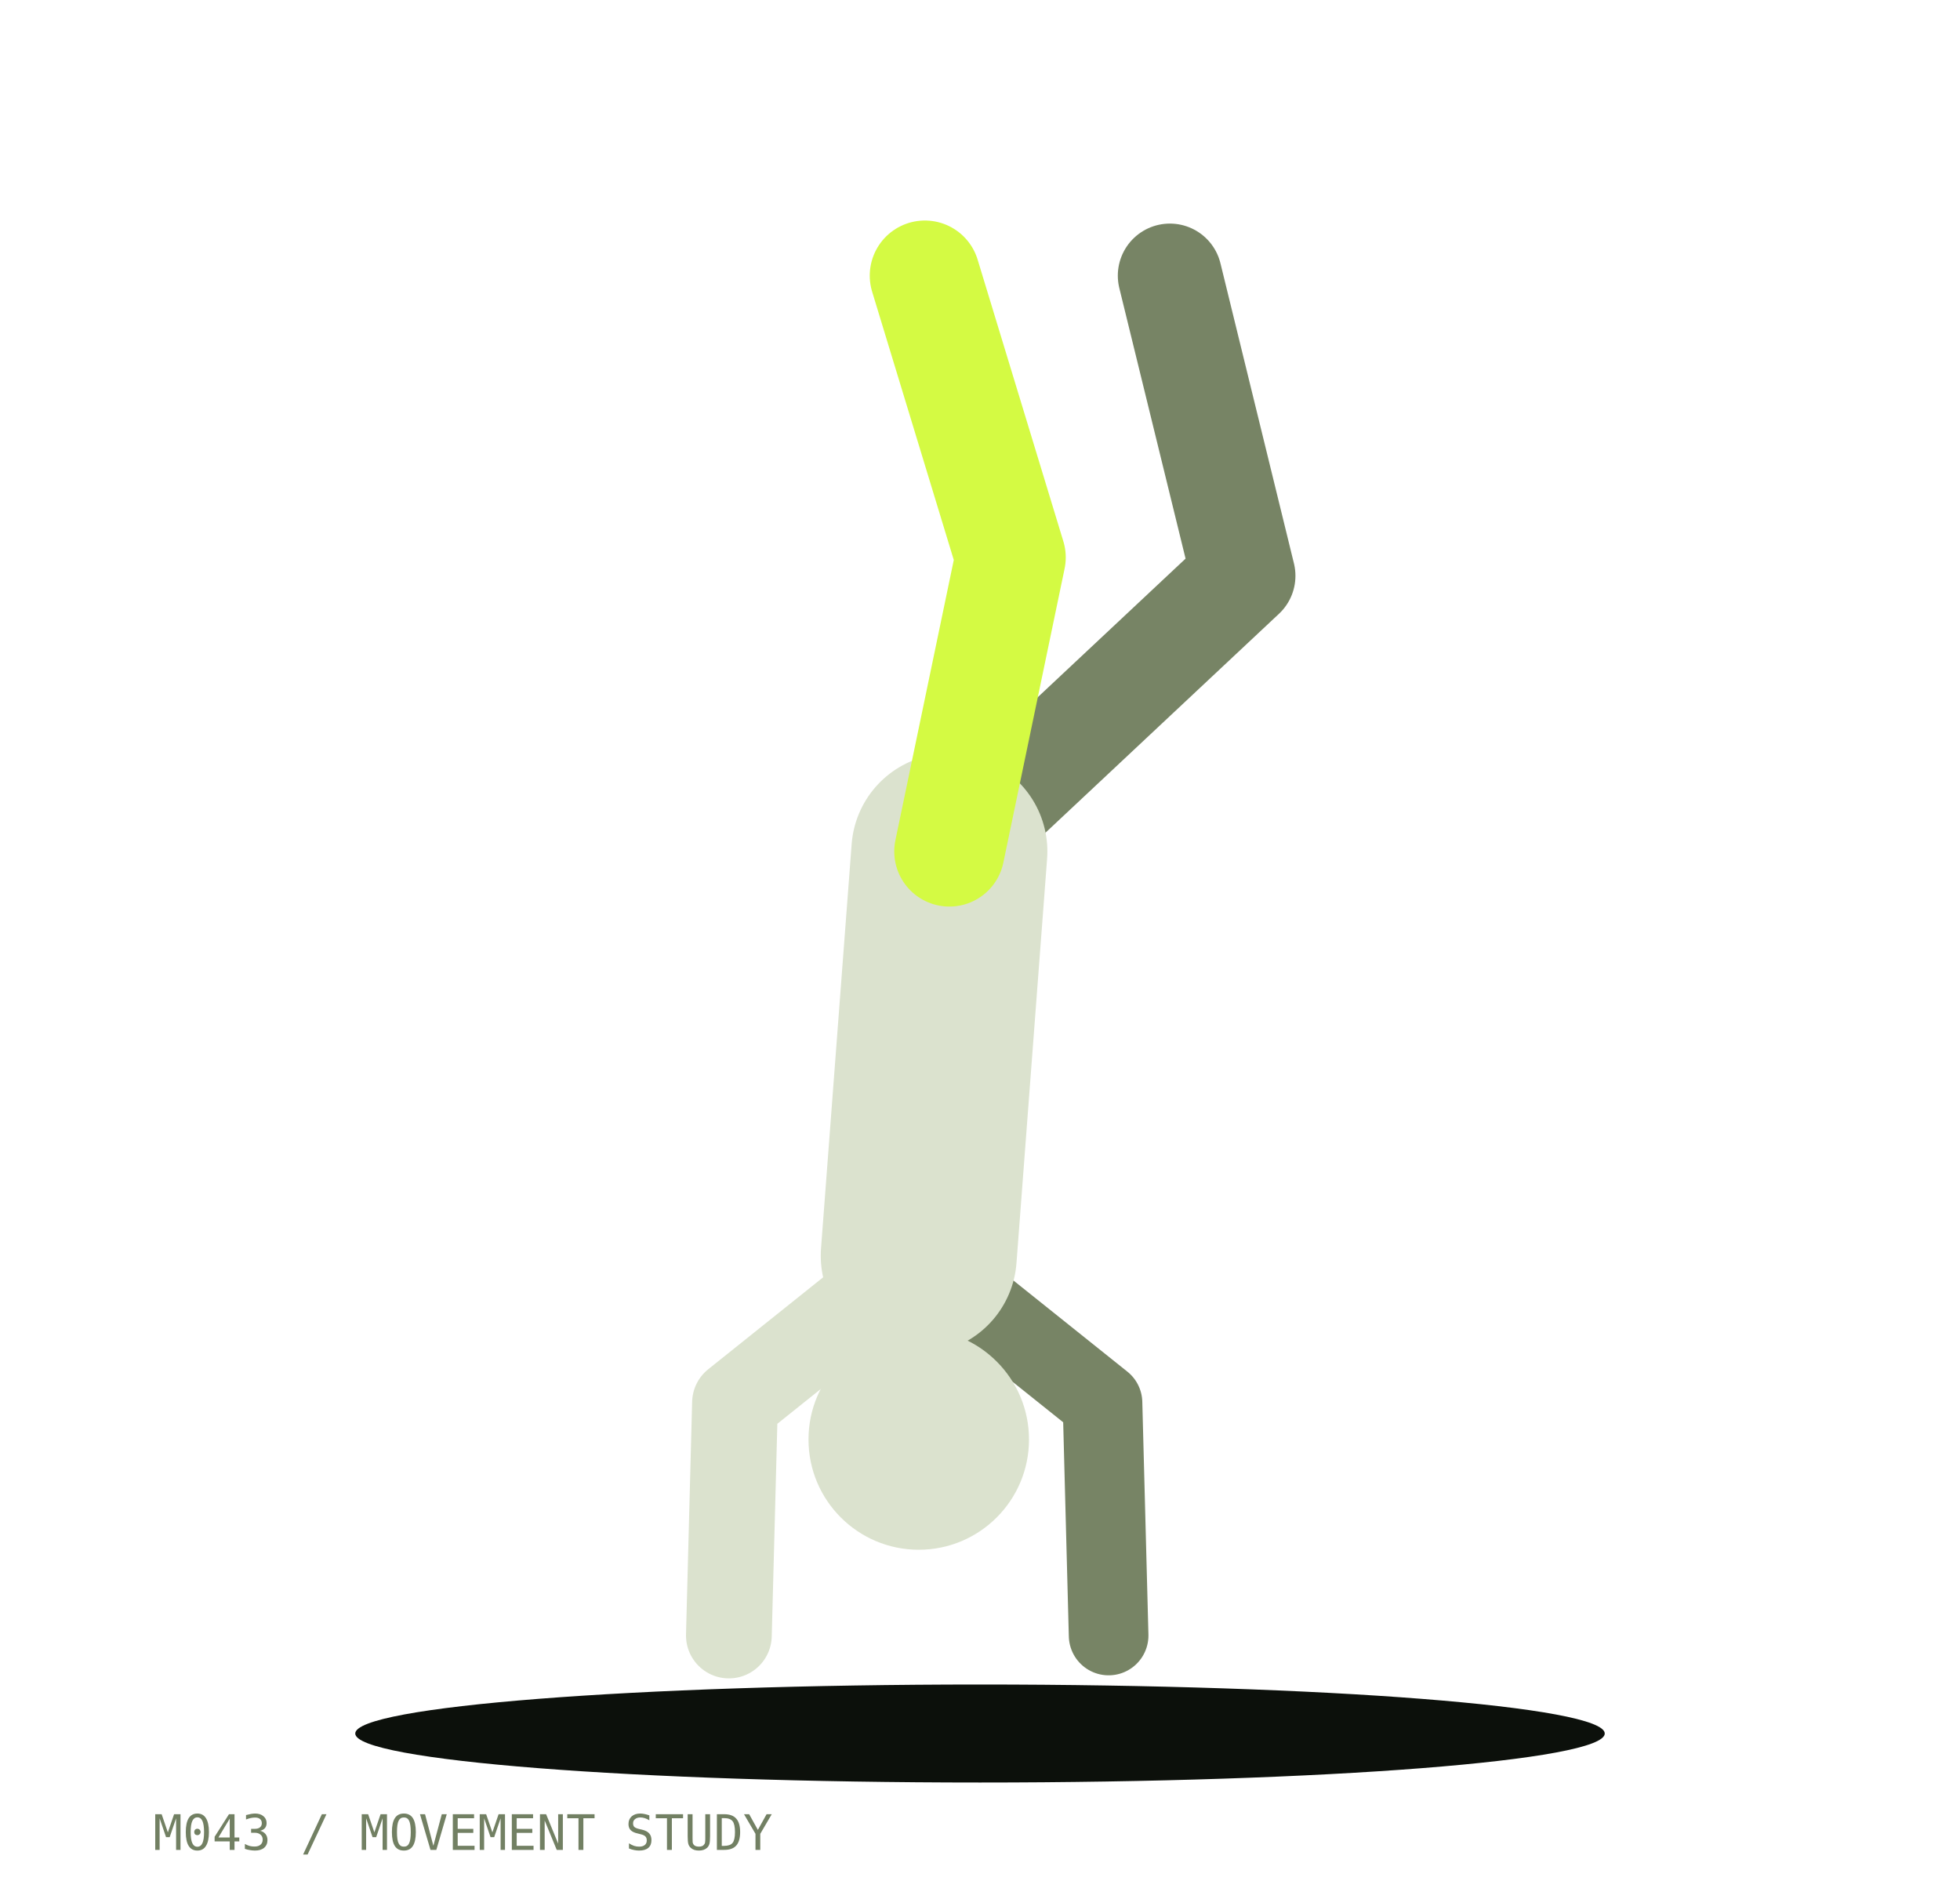
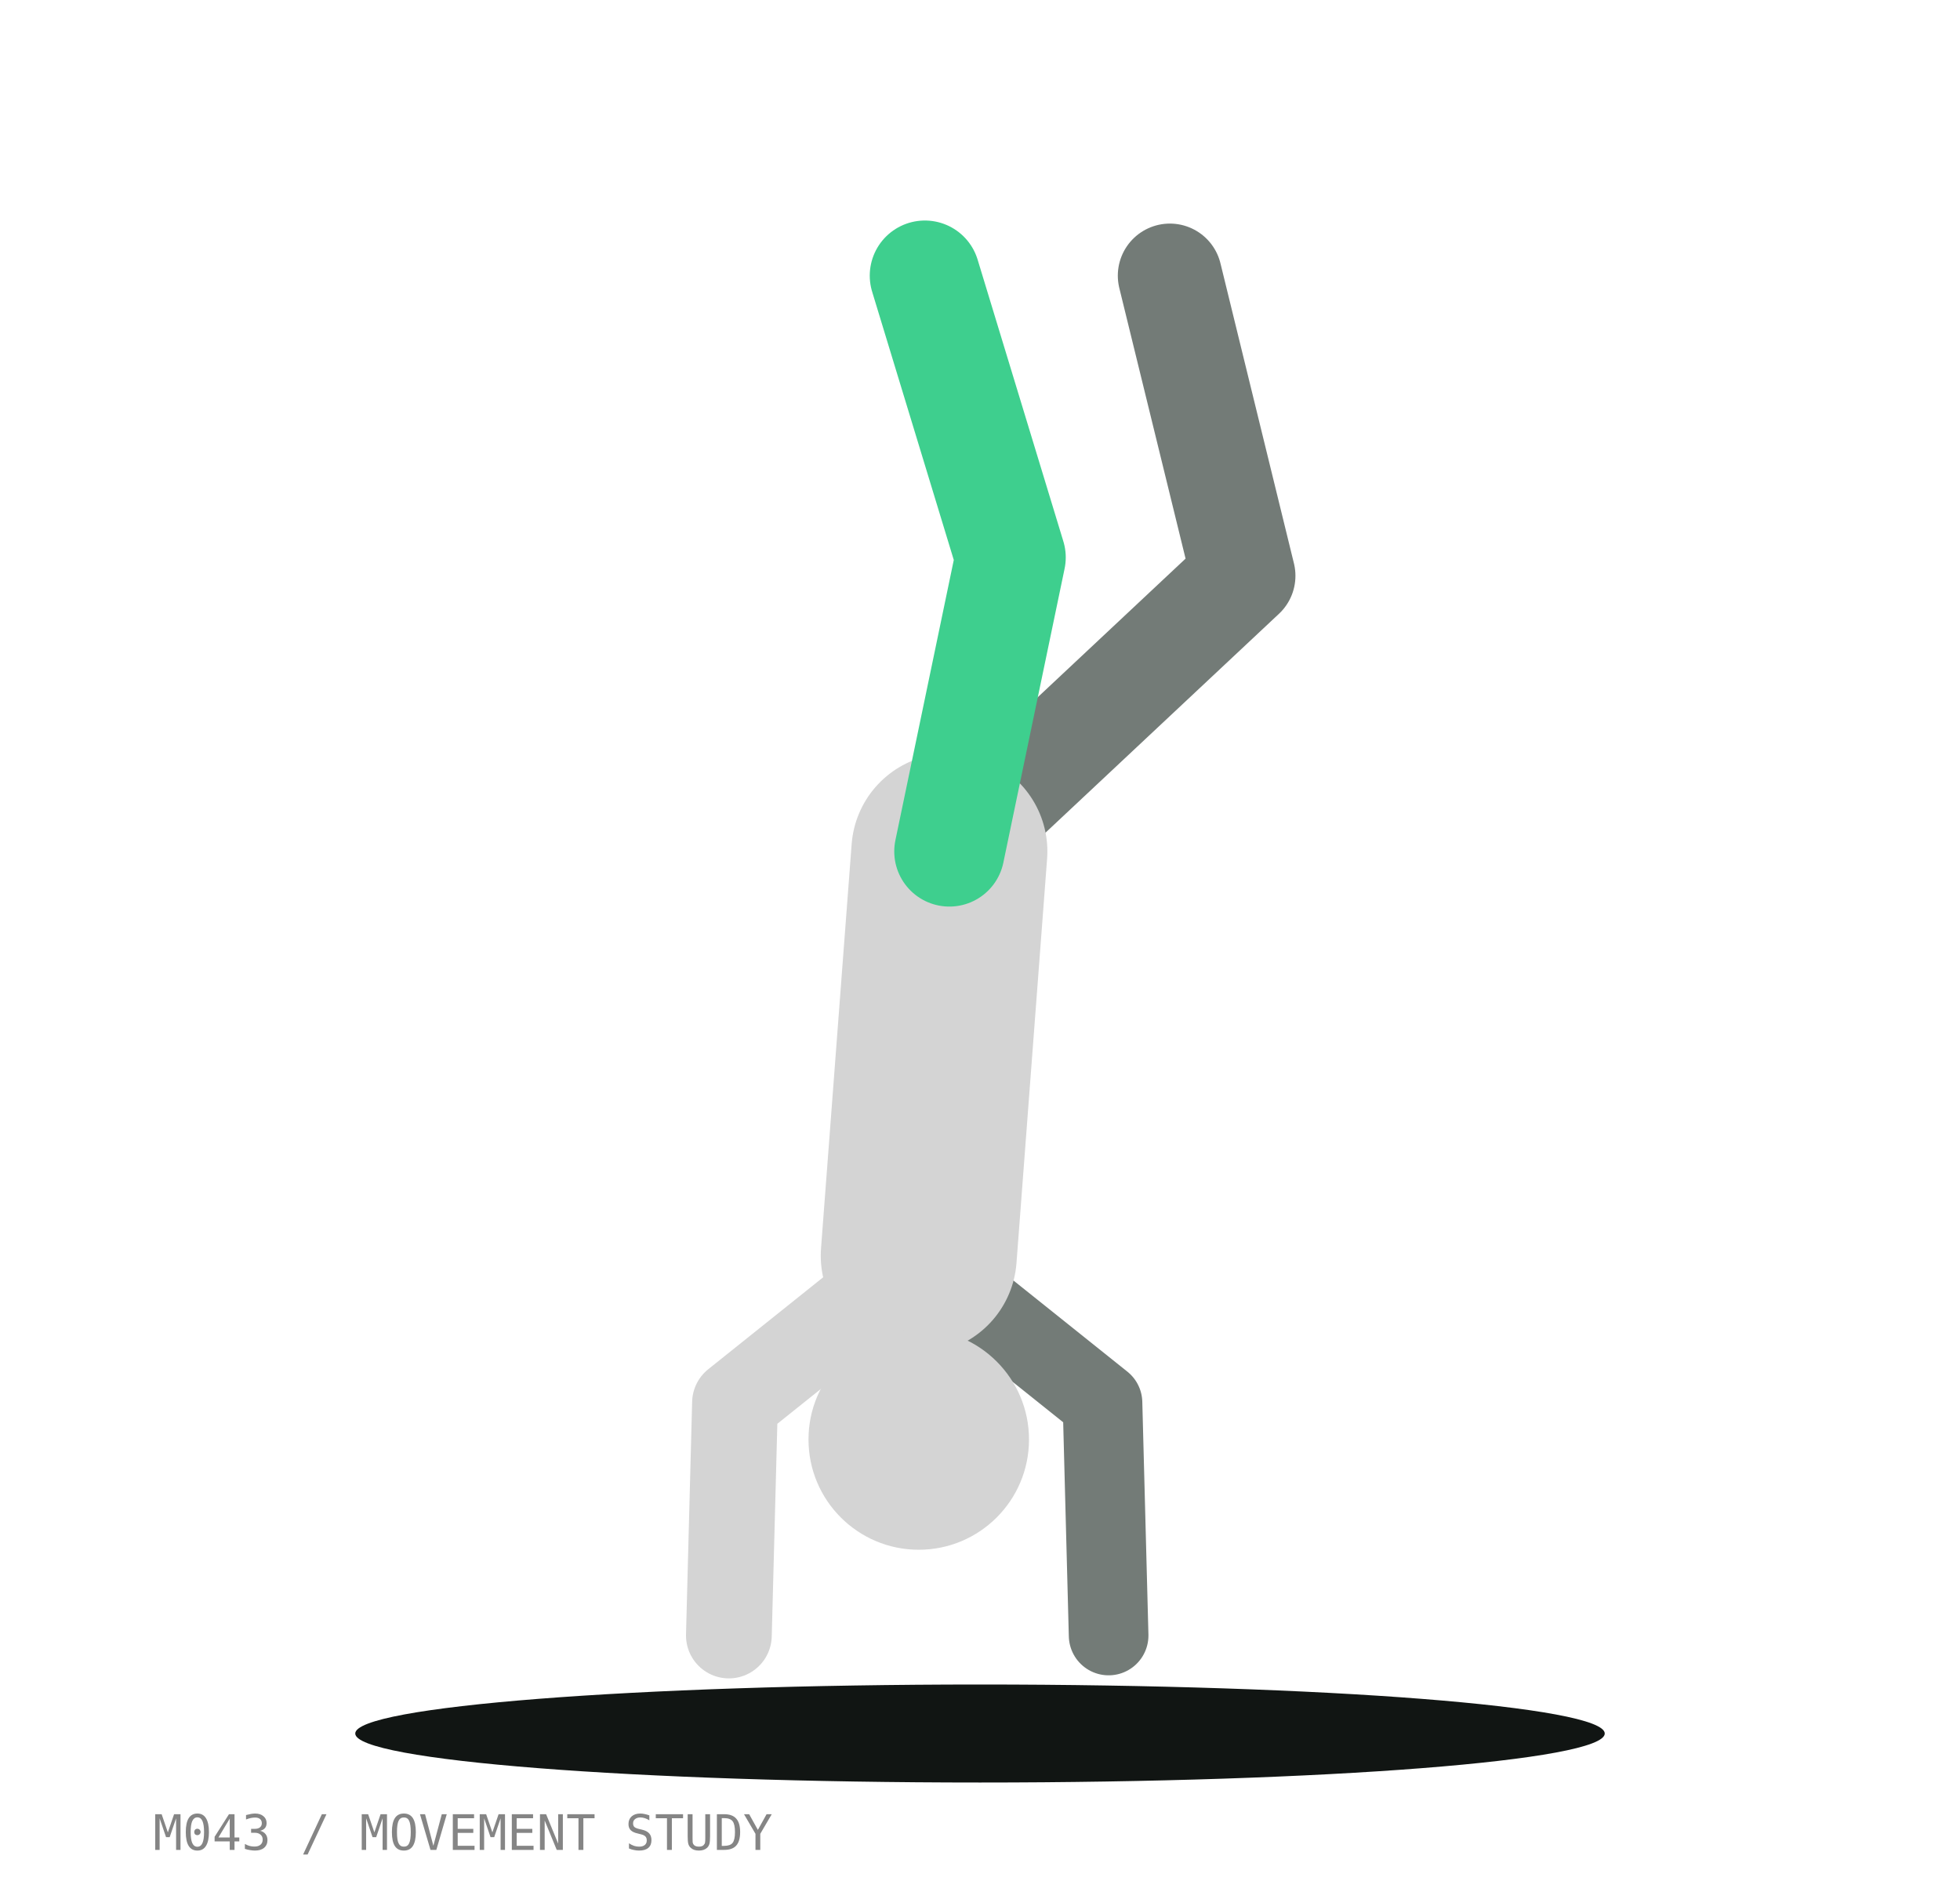
<svg xmlns="http://www.w3.org/2000/svg" viewBox="0 0 320 310">
-   <ellipse cx="160" cy="283" rx="102" ry="8" fill="#0c100b" />
+   <ellipse cx="160" cy="283" rx="102" ry="8" fill="#111513" />
  <g fill="none" stroke-linecap="round" stroke-linejoin="round">
-     <path d="M155 139 L203 94 L191 45" stroke="#778465" stroke-width="17" />
-     <path d="M150 205 L180 229 L181 267" stroke="#778465" stroke-width="13" />
-     <path d="M150 205 L155 139" stroke="#dbe2ce" stroke-width="32" />
-     <path d="M155 139 L165 91 L151 45" stroke="#d4fa43" stroke-width="18" />
-     <path d="M150 205 L120 229 L119 267" stroke="#dbe2ce" stroke-width="14" />
+     <path d="M155 139 L203 94 L191 45" stroke="#737b77" stroke-width="17" />
+     <path d="M150 205 L180 229 L181 267" stroke="#737b77" stroke-width="13" />
+     <path d="M150 205 L155 139" stroke="#d4d4d4" stroke-width="32" />
+     <path d="M155 139 L165 91 L151 45" stroke="#3ecf8e" stroke-width="18" />
+     <path d="M150 205 L120 229 L119 267" stroke="#d4d4d4" stroke-width="14" />
  </g>
-   <circle cx="150" cy="235" r="18" fill="#dbe2ce" />
-   <text x="25" y="302" fill="#728063" font-size="8" font-family="monospace">M043 / MOVEMENT STUDY</text>
+   <circle cx="150" cy="235" r="18" fill="#d4d4d4" />
+   <text x="25" y="302" fill="#858585" font-size="8" font-family="monospace">M043 / MOVEMENT STUDY</text>
</svg>
